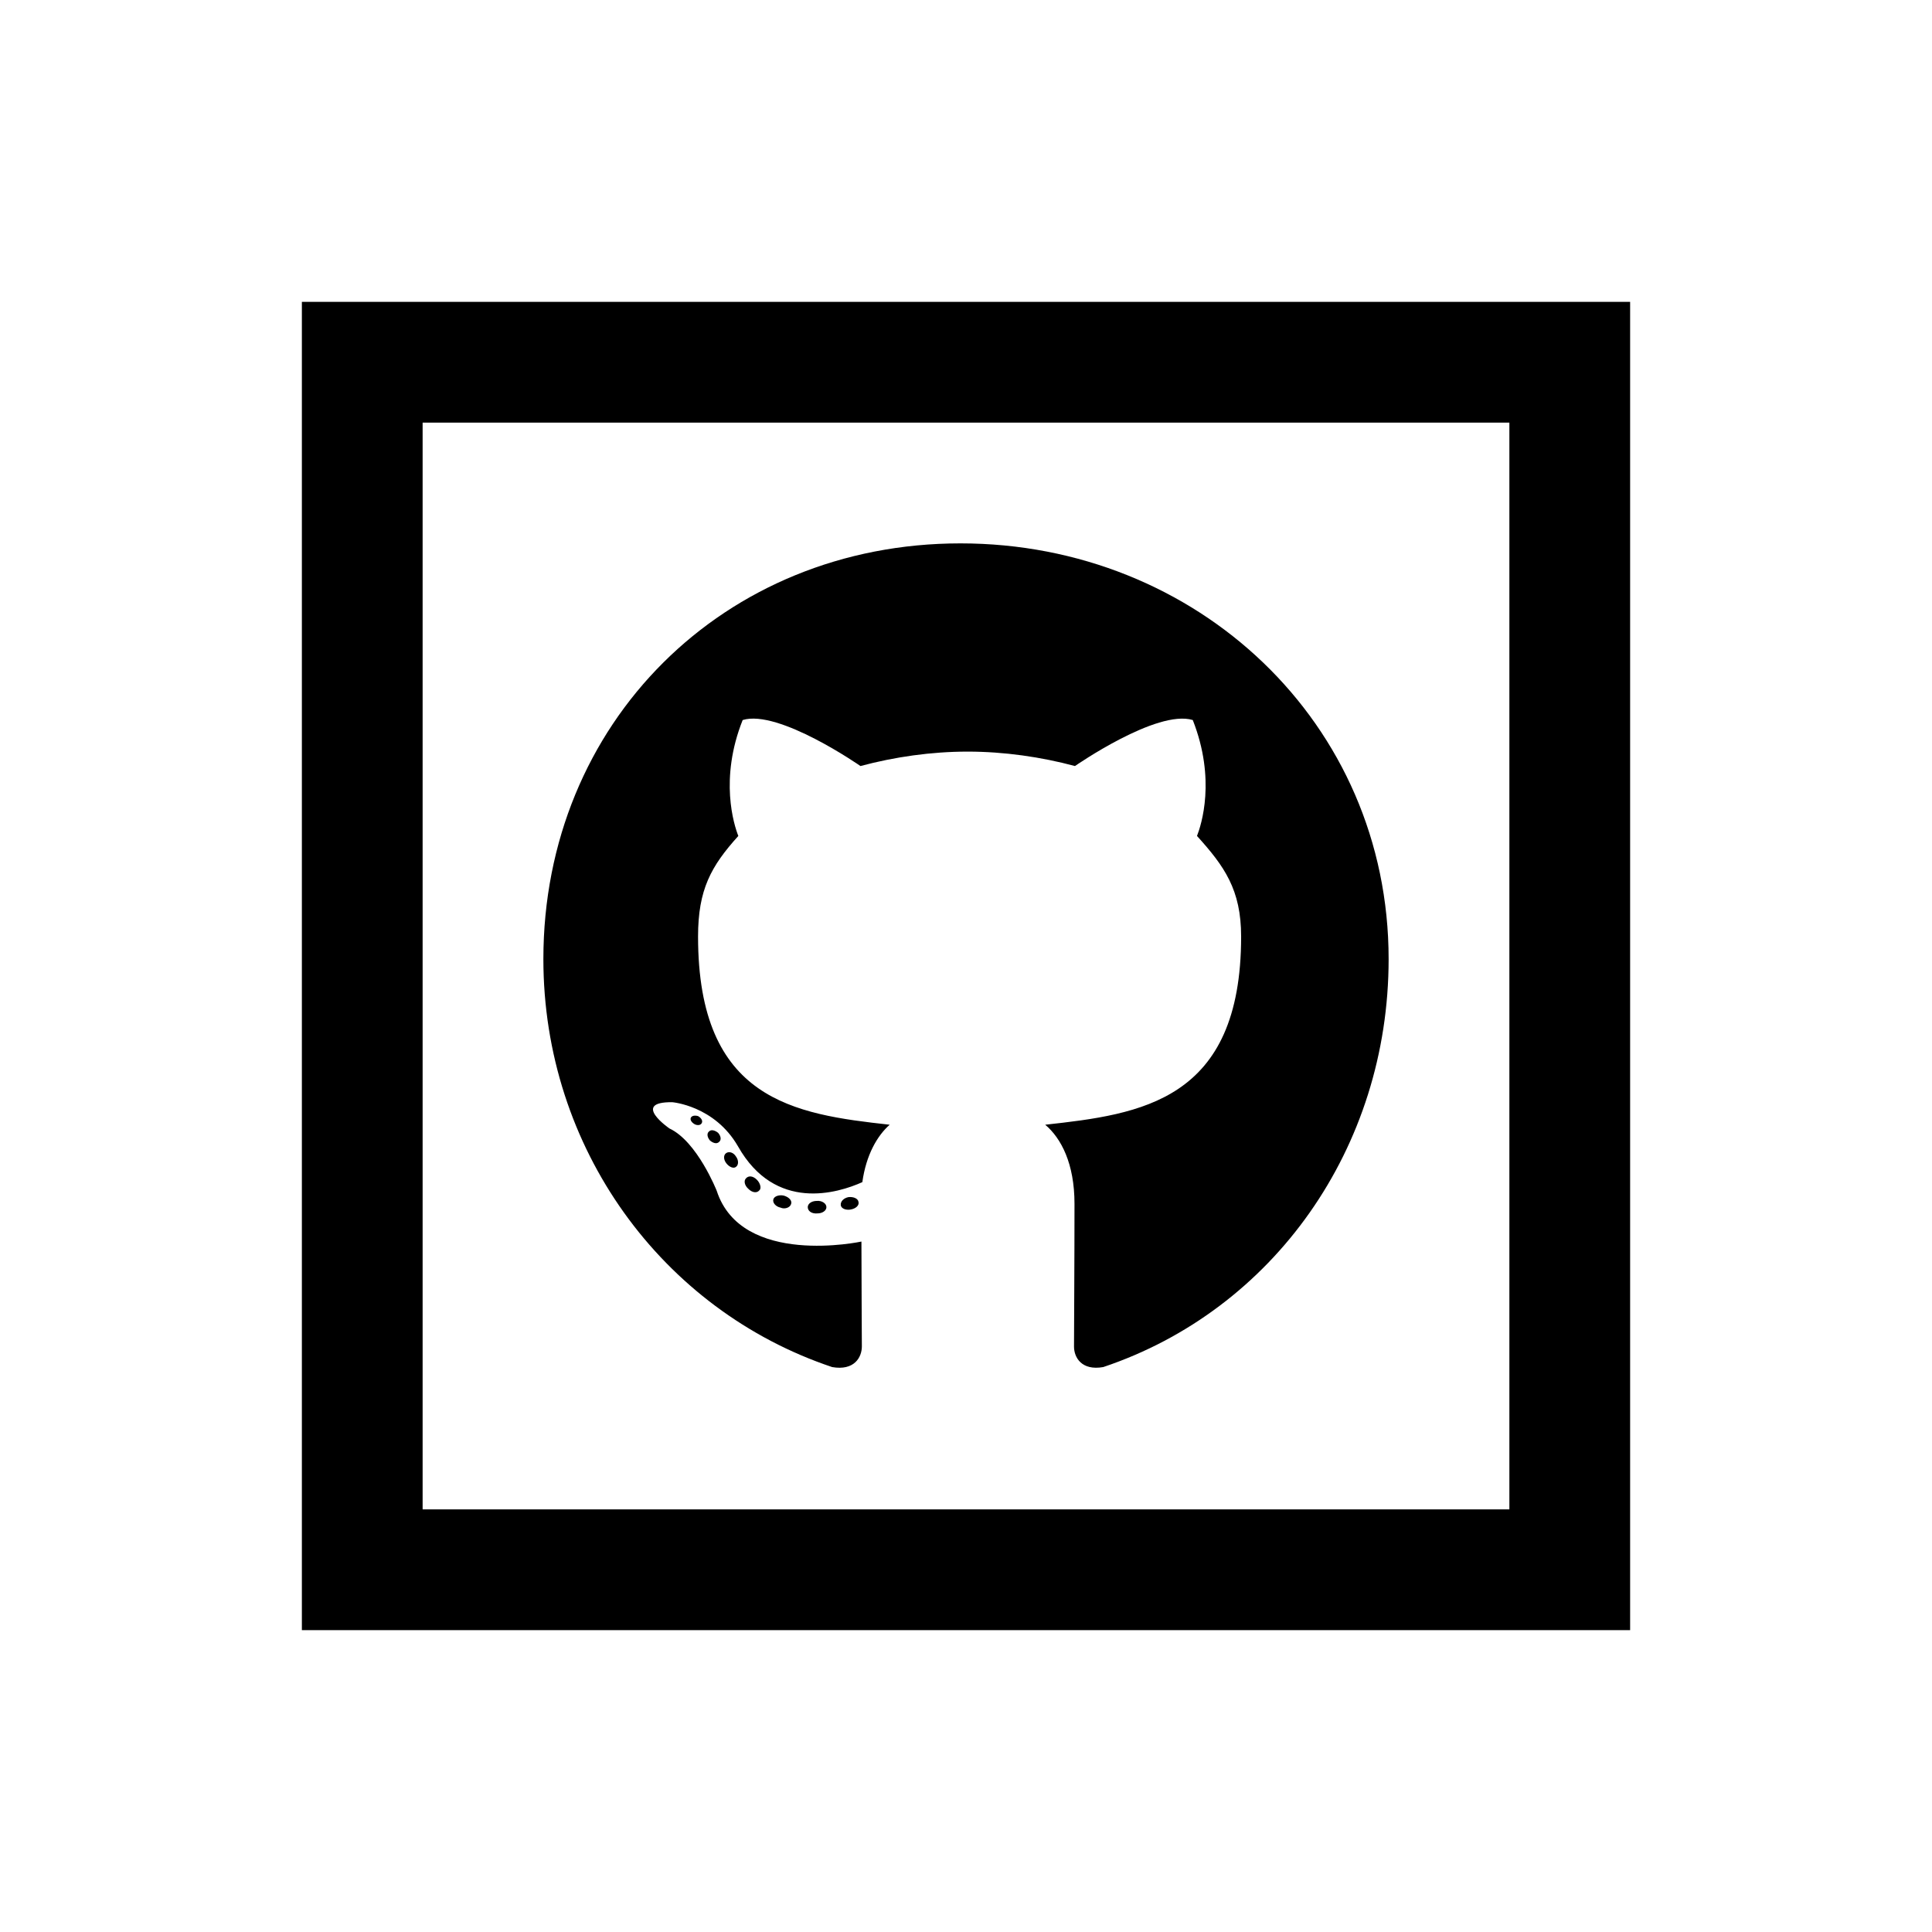
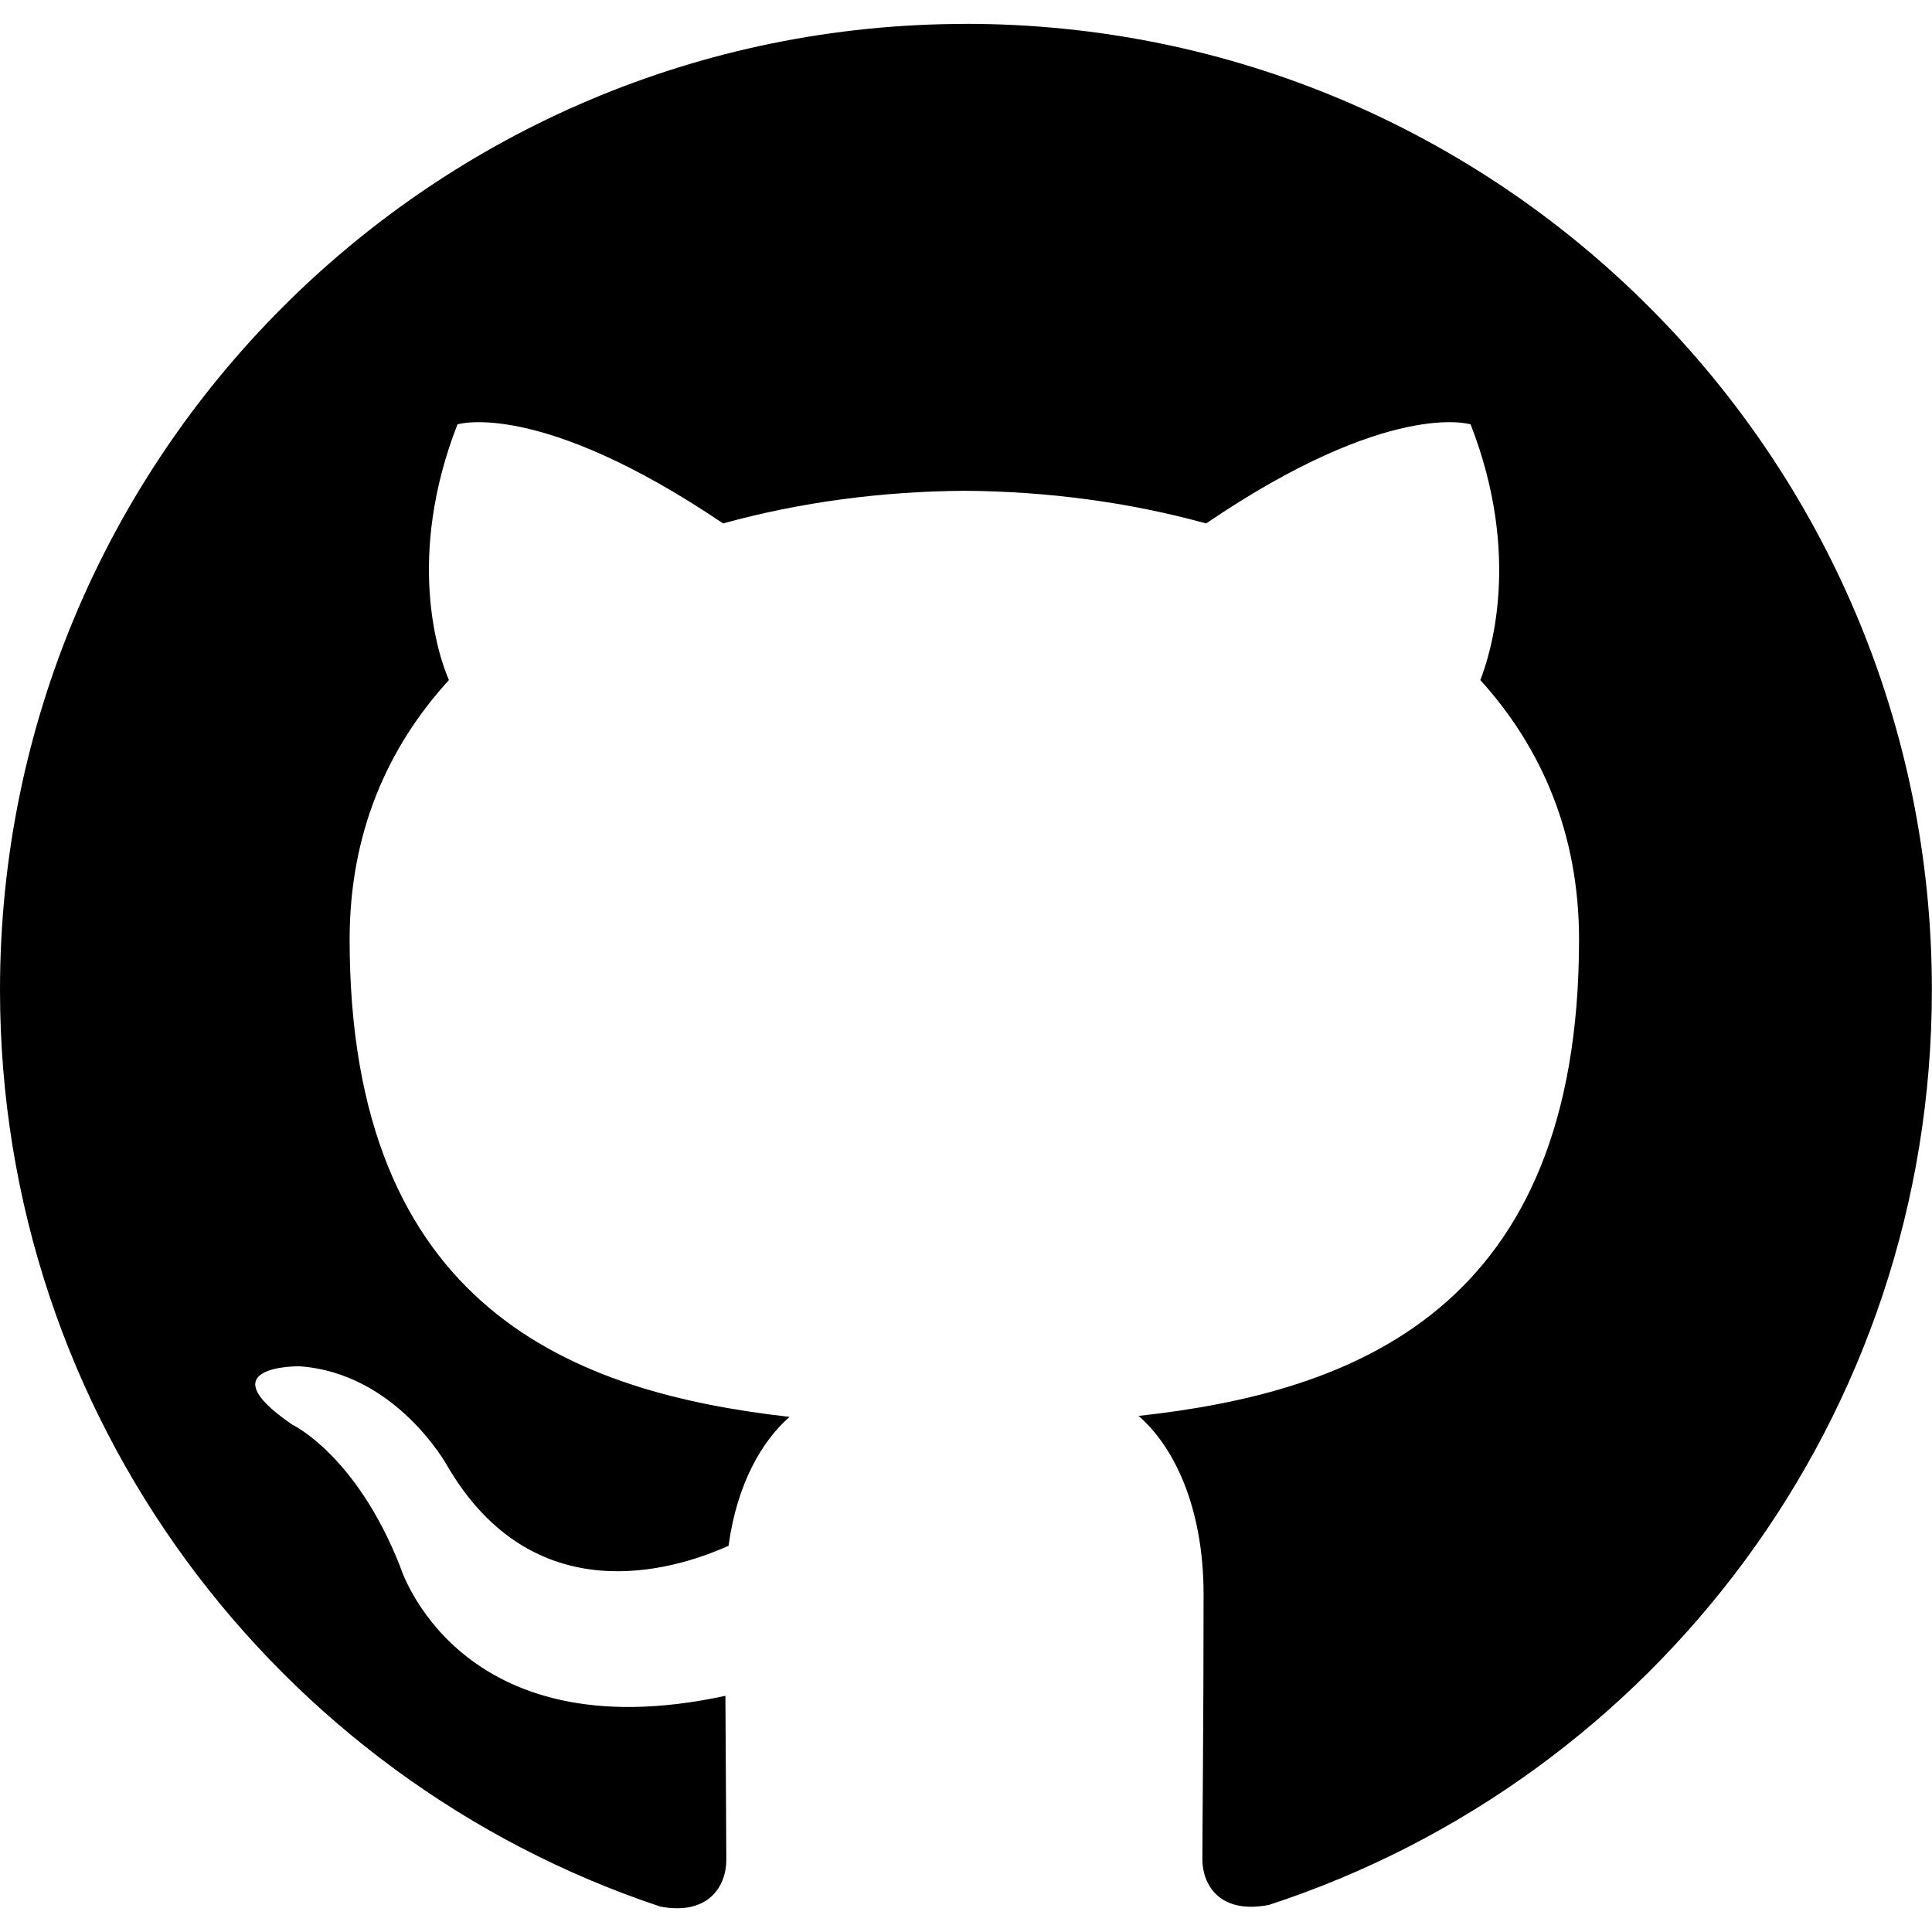
<svg xmlns="http://www.w3.org/2000/svg" width="32px" height="32px" viewBox="0 0 32 32">
-   <path d="M 5 5 L 5 27 L 27 27 L 27 5 L 5 5 z M 7 7 L 25 7 L 25 25 L 7 25 L 7 7 z M 15.908 9 C 11.989 9 9 11.975 9 15.885 C 9 19.018 10.967 21.7 13.783 22.643 C 14.148 22.707 14.275 22.483 14.275 22.301 C 14.275 22.127 14.268 21.159 14.268 20.564 C 14.268 20.564 12.283 20.992 11.871 19.723 C 11.871 19.723 11.548 18.905 11.088 18.691 C 11.088 18.691 10.445 18.248 11.135 18.256 C 11.135 18.256 11.834 18.312 12.223 18.986 C 12.841 20.081 13.878 19.762 14.283 19.58 C 14.346 19.128 14.53 18.811 14.736 18.629 C 13.157 18.455 11.562 18.225 11.562 15.512 C 11.562 14.734 11.777 14.346 12.229 13.846 C 12.157 13.663 11.912 12.902 12.301 11.926 C 12.896 11.743 14.252 12.688 14.252 12.688 C 14.815 12.537 15.424 12.449 16.027 12.449 C 16.63 12.449 17.242 12.537 17.805 12.688 C 17.805 12.688 19.161 11.744 19.756 11.926 C 20.144 12.91 19.897 13.664 19.826 13.846 C 20.278 14.346 20.557 14.735 20.557 15.512 C 20.557 18.24 18.89 18.455 17.312 18.629 C 17.575 18.851 17.797 19.271 17.797 19.938 C 17.797 20.89 17.789 22.073 17.789 22.303 C 17.789 22.485 17.916 22.706 18.273 22.643 C 21.088 21.699 23 19.018 23 15.885 C 23 11.975 19.827 9 15.908 9 z M 11.562 18.486 C 11.507 18.47 11.459 18.48 11.443 18.512 C 11.427 18.544 11.45 18.589 11.506 18.621 C 11.554 18.645 11.609 18.638 11.625 18.598 C 11.641 18.566 11.618 18.517 11.562 18.486 z M 11.816 18.723 C 11.79 18.717 11.764 18.72 11.744 18.74 C 11.704 18.772 11.712 18.835 11.76 18.891 C 11.808 18.931 11.87 18.954 11.91 18.914 C 11.95 18.882 11.943 18.82 11.895 18.764 C 11.871 18.744 11.843 18.729 11.816 18.723 z M 12.113 19.09 C 12.085 19.08 12.053 19.082 12.029 19.098 C 11.981 19.13 11.981 19.203 12.029 19.266 C 12.077 19.329 12.149 19.36 12.189 19.328 C 12.236 19.296 12.236 19.216 12.189 19.154 C 12.169 19.122 12.142 19.1 12.113 19.09 z M 12.438 19.486 C 12.405 19.482 12.375 19.494 12.355 19.518 C 12.316 19.558 12.332 19.635 12.395 19.691 C 12.458 19.755 12.536 19.765 12.576 19.717 C 12.616 19.685 12.593 19.597 12.537 19.541 C 12.506 19.509 12.47 19.49 12.438 19.486 z M 12.982 19.803 C 12.911 19.787 12.825 19.809 12.809 19.865 C 12.793 19.921 12.849 19.986 12.928 20.002 C 12.999 20.034 13.086 20 13.102 19.945 C 13.126 19.89 13.069 19.827 12.982 19.803 z M 14.053 19.828 C 13.974 19.844 13.918 19.9 13.926 19.963 C 13.934 20.018 14.013 20.049 14.092 20.033 C 14.179 20.017 14.235 19.962 14.219 19.906 C 14.211 19.85 14.133 19.819 14.053 19.828 z M 13.529 19.891 C 13.441 19.891 13.379 19.938 13.379 19.994 C 13.379 20.057 13.442 20.106 13.537 20.098 C 13.625 20.098 13.688 20.05 13.688 19.994 C 13.688 19.93 13.609 19.883 13.529 19.891 z" />
+   <path d="M16 0.396c-8.839 0-16 7.167-16 16 0 7.073 4.584 13.068 10.937 15.183 0.803 0.151 1.093-0.344 1.093-0.772 0-0.38-0.009-1.385-0.015-2.719-4.453 0.964-5.391-2.151-5.391-2.151-0.729-1.844-1.781-2.339-1.781-2.339-1.448-0.989 0.115-0.968 0.115-0.968 1.604 0.109 2.448 1.645 2.448 1.645 1.427 2.448 3.744 1.74 4.661 1.328 0.14-1.031 0.557-1.74 1.011-2.135-3.552-0.401-7.287-1.776-7.287-7.907 0-1.751 0.62-3.177 1.645-4.297-0.177-0.401-0.719-2.031 0.141-4.235 0 0 1.339-0.427 4.4 1.641 1.281-0.355 2.641-0.532 4-0.541 1.36 0.009 2.719 0.187 4 0.541 3.043-2.068 4.381-1.641 4.381-1.641 0.859 2.204 0.317 3.833 0.161 4.235 1.015 1.12 1.635 2.547 1.635 4.297 0 6.145-3.74 7.5-7.296 7.891 0.556 0.479 1.077 1.464 1.077 2.959 0 2.14-0.020 3.864-0.020 4.385 0 0.416 0.28 0.916 1.104 0.755 6.4-2.093 10.979-8.093 10.979-15.156 0-8.833-7.161-16-16-16z" />
</svg>
